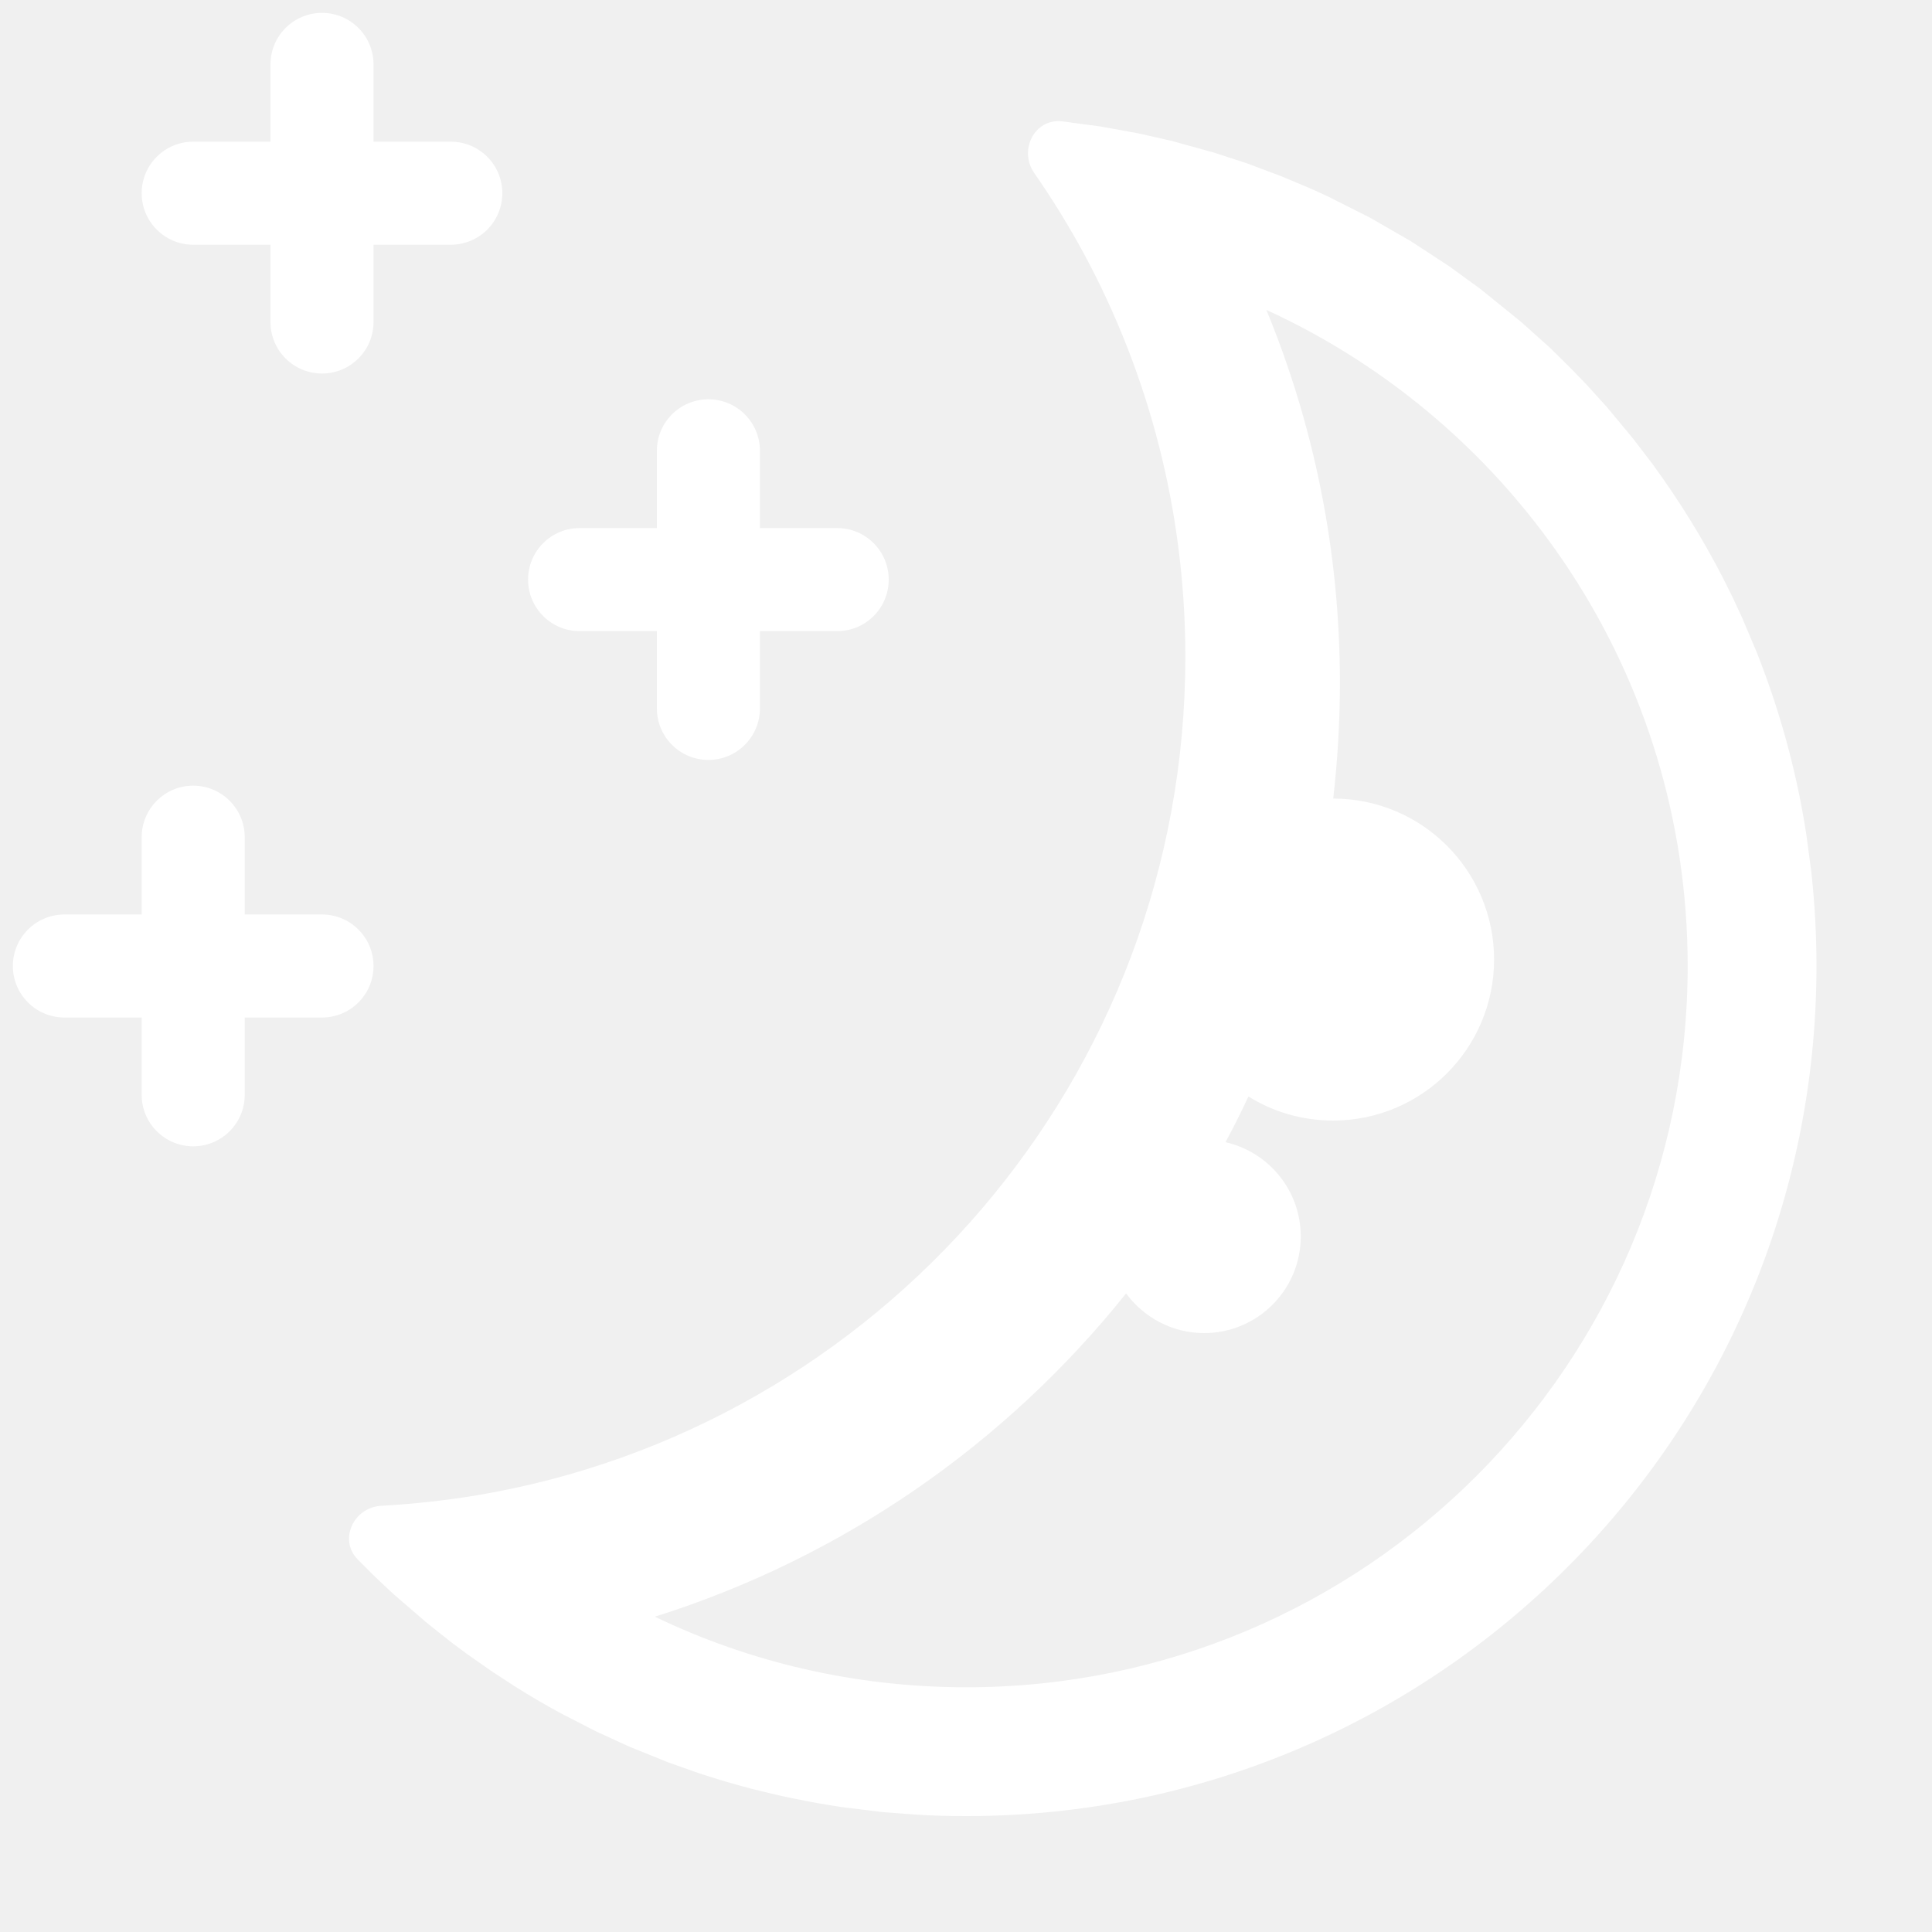
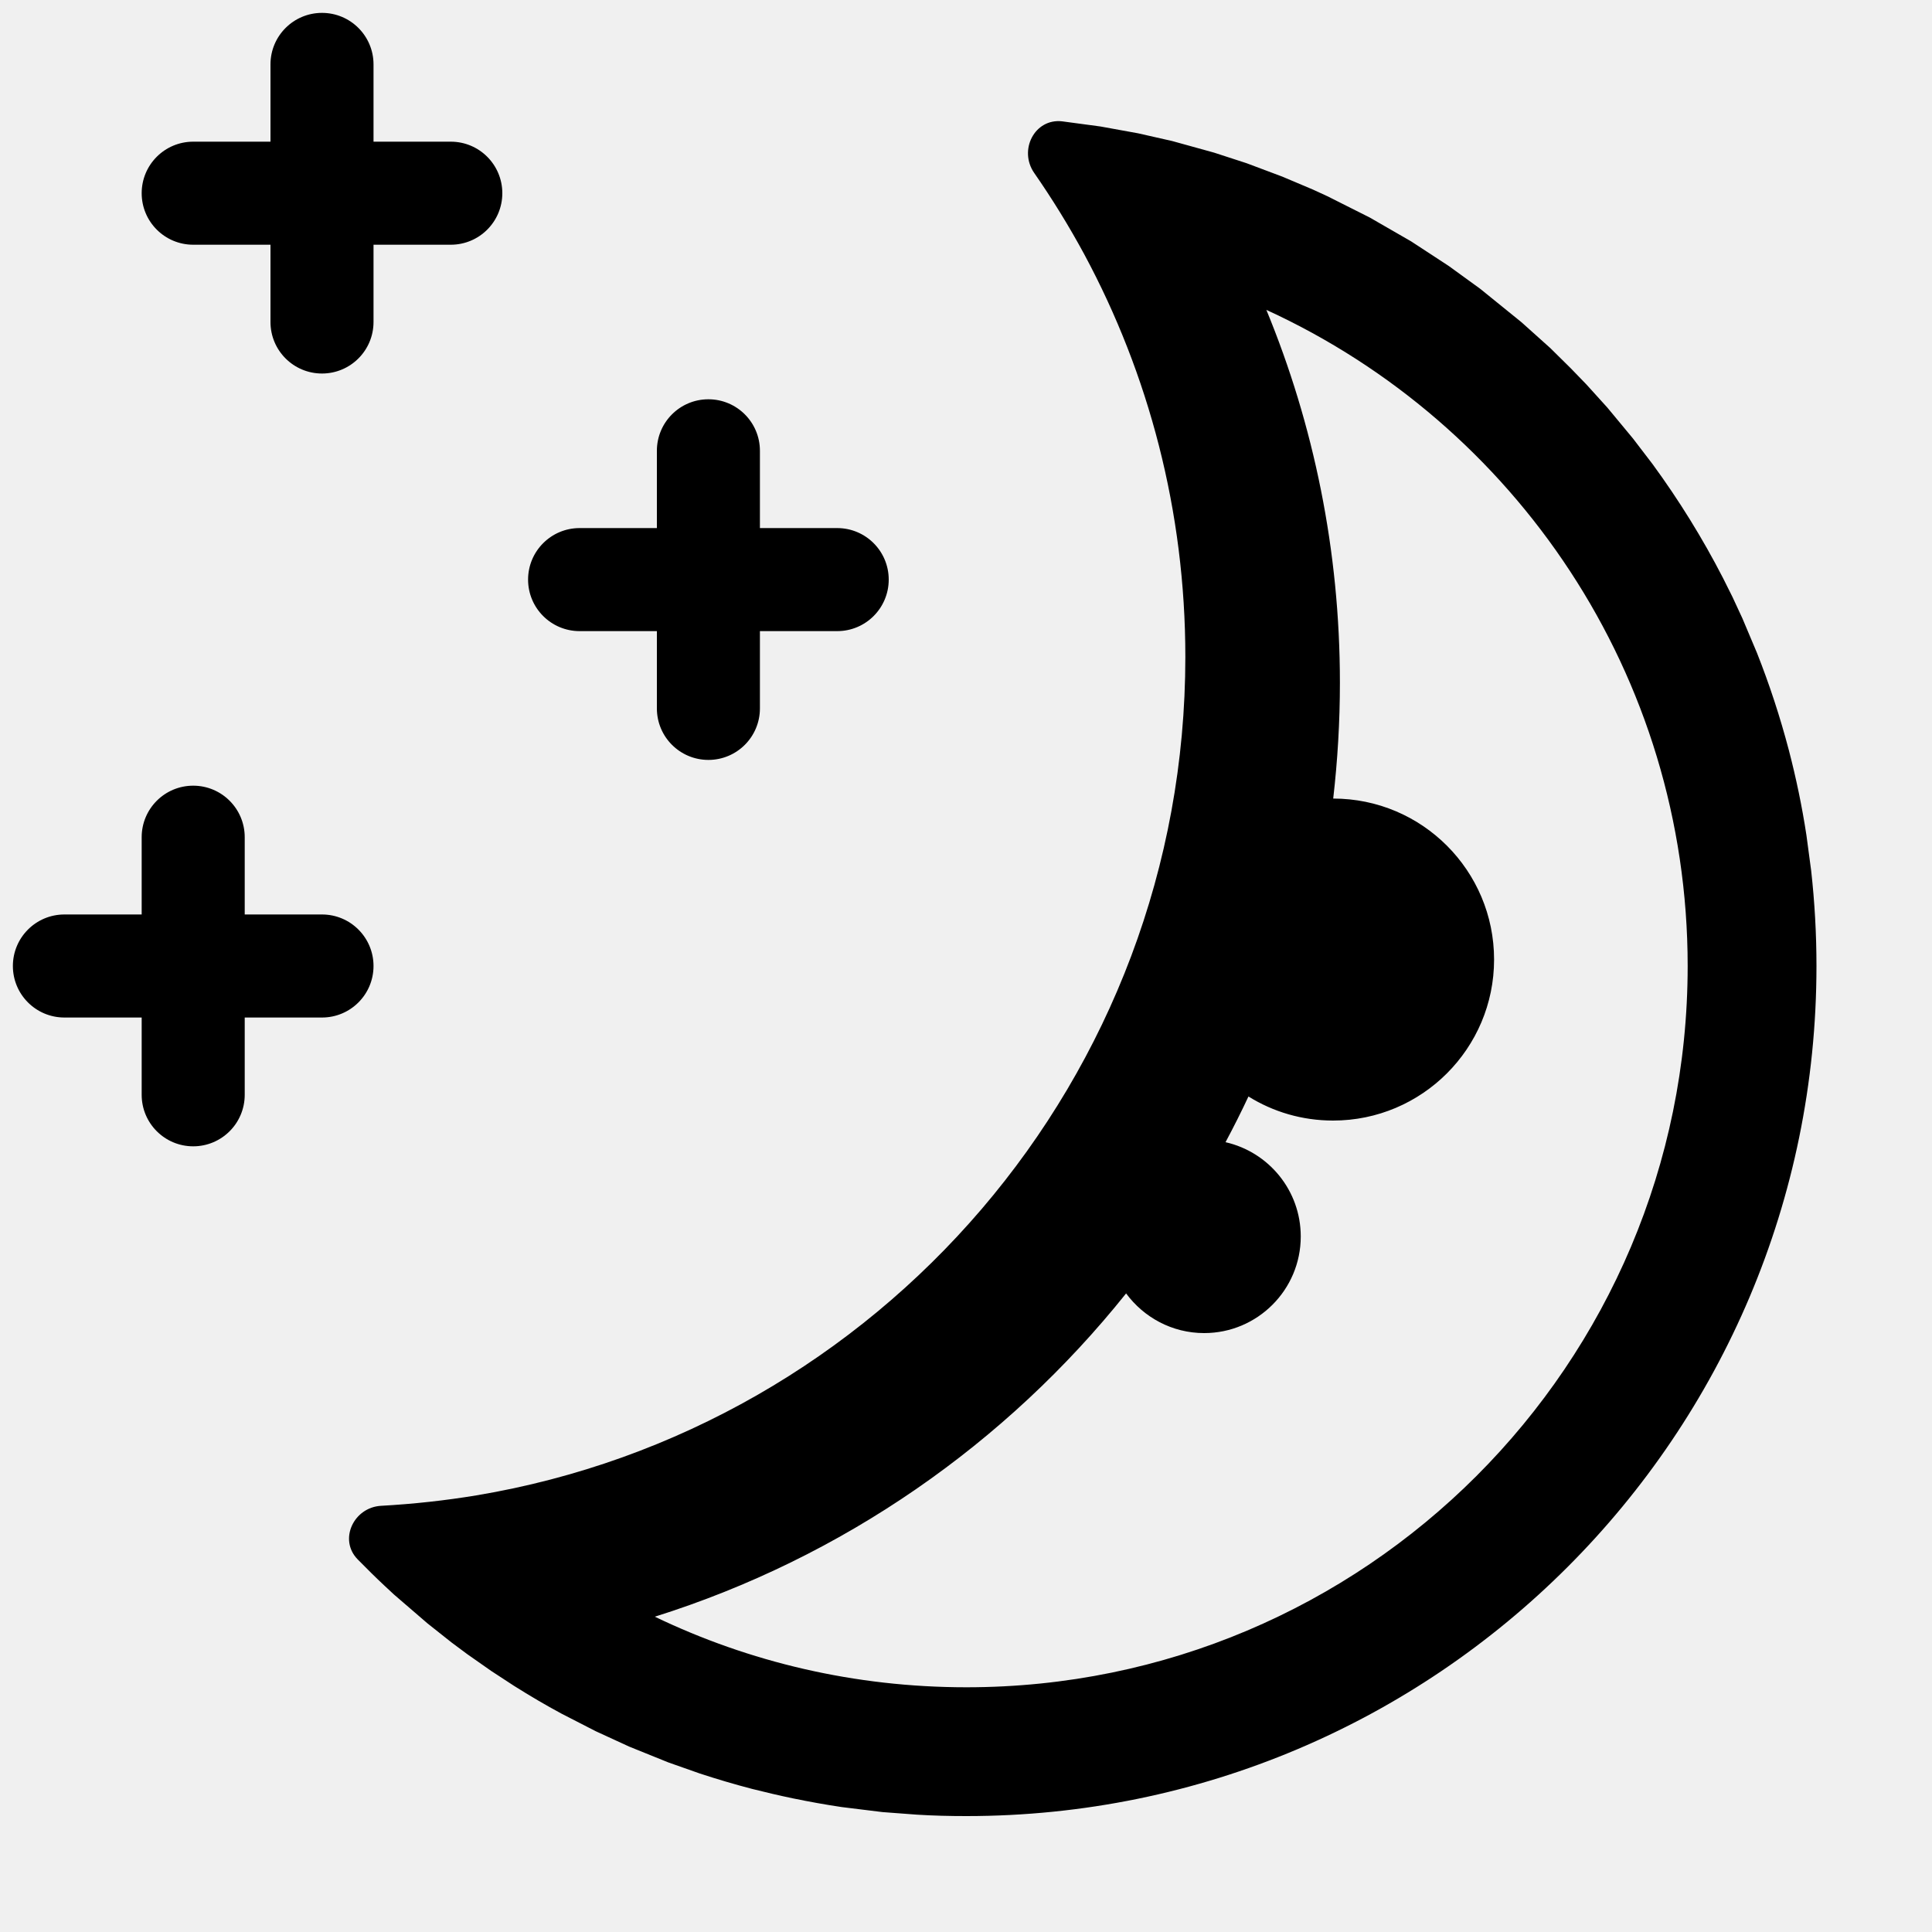
<svg xmlns="http://www.w3.org/2000/svg" width="15" height="15" viewBox="0 0 15 15" fill="none" class="absolute h-[1.2rem] w-[1.2rem] rotate-90 scale-0 transition-all dark:rotate-0 dark:scale-100">
-   <path d="M2.9 0.5C2.9 0.279 2.721 0.1 2.5 0.1C2.279 0.1 2.1 0.279 2.1 0.5V1.1H1.5C1.279 1.1 1.1 1.279 1.1 1.5C1.1 1.721 1.279 1.9 1.5 1.9H2.1V2.5C2.1 2.721 2.279 2.9 2.5 2.9C2.721 2.9 2.9 2.721 2.9 2.5V1.9H3.5C3.721 1.9 3.9 1.721 3.9 1.5C3.9 1.279 3.721 1.1 3.5 1.1H2.9V0.5ZM5.9 3.5C5.9 3.279 5.721 3.1 5.5 3.1C5.279 3.1 5.1 3.279 5.1 3.5V4.1H4.5C4.279 4.1 4.1 4.279 4.1 4.5C4.1 4.721 4.279 4.9 4.5 4.9H5.1V5.5C5.1 5.721 5.279 5.9 5.5 5.9C5.721 5.9 5.9 5.721 5.9 5.5V4.9H6.5C6.721 4.9 6.9 4.721 6.9 4.5C6.9 4.279 6.721 4.1 6.5 4.1H5.9V3.5ZM1.9 6.5C1.9 6.279 1.721 6.1 1.5 6.1C1.279 6.1 1.1 6.279 1.1 6.5V7.1H0.5C0.279 7.1 0.1 7.279 0.1 7.5C0.1 7.721 0.279 7.9 0.5 7.9H1.1V8.5C1.1 8.721 1.279 8.9 1.5 8.9C1.721 8.9 1.9 8.721 1.9 8.5V7.9H2.5C2.721 7.9 2.9 7.721 2.9 7.5C2.9 7.279 2.721 7.1 2.5 7.1H1.9V6.5ZM8.544 0.982L8.246 0.942C8.033 0.918 7.907 1.165 8.029 1.342C8.17 1.545 8.3 1.756 8.418 1.974C8.919 2.905 9.203 3.969 9.203 5.1C9.203 8.372 6.822 11.088 3.699 11.61C3.457 11.65 3.21 11.677 2.96 11.691C2.746 11.702 2.627 11.954 2.777 12.107C2.846 12.177 2.915 12.246 2.987 12.313L3.059 12.38L3.319 12.604L3.507 12.753L3.628 12.843L3.815 12.974L3.991 13.089C4.112 13.165 4.235 13.238 4.362 13.306L4.625 13.441L4.886 13.561L5.188 13.683L5.432 13.769C5.566 13.813 5.701 13.853 5.839 13.889C5.943 13.915 6.048 13.94 6.154 13.962C6.28 13.988 6.407 14.011 6.535 14.03L6.852 14.069L7.119 14.089C7.246 14.097 7.374 14.1 7.503 14.1C11.148 14.1 14.103 11.145 14.103 7.5C14.103 7.25 14.089 7.004 14.062 6.761L14.025 6.484C13.991 6.261 13.945 6.041 13.889 5.826C13.821 5.567 13.738 5.314 13.641 5.069L13.528 4.801L13.451 4.635L13.377 4.487C13.218 4.178 13.035 3.883 12.831 3.604L12.678 3.404L12.479 3.164L12.316 2.984L12.196 2.86L12.036 2.702L11.813 2.502L11.492 2.242L11.248 2.065L10.956 1.874L10.635 1.689L10.307 1.524L10.194 1.472L9.955 1.371L9.678 1.267L9.426 1.185L9.101 1.095L8.836 1.035L8.544 0.982ZM10.403 5.3C10.403 4.276 10.2 3.298 9.832 2.406C11.762 3.29 13.103 5.239 13.103 7.5C13.103 10.593 10.596 13.1 7.503 13.1C6.636 13.1 5.816 12.904 5.084 12.552C6.542 12.094 7.811 11.208 8.743 10.042C8.88 10.228 9.1 10.35 9.349 10.35C9.763 10.35 10.099 10.014 10.099 9.6C10.099 9.243 9.85 8.944 9.515 8.868C9.577 8.752 9.637 8.633 9.693 8.513C9.884 8.632 10.109 8.7 10.35 8.7C11.04 8.7 11.6 8.14 11.6 7.45C11.6 6.76 11.041 6.2 10.351 6.2C10.385 5.905 10.403 5.605 10.403 5.3Z" fill="white" fill-rule="evenodd" clip-rule="evenodd" />
+   <path d="M2.9 0.5C2.9 0.279 2.721 0.1 2.5 0.1C2.279 0.1 2.1 0.279 2.1 0.5V1.1H1.5C1.279 1.1 1.1 1.279 1.1 1.5C1.1 1.721 1.279 1.9 1.5 1.9H2.1V2.5C2.1 2.721 2.279 2.9 2.5 2.9C2.721 2.9 2.9 2.721 2.9 2.5V1.9H3.5C3.721 1.9 3.9 1.721 3.9 1.5C3.9 1.279 3.721 1.1 3.5 1.1H2.9V0.5ZM5.9 3.5C5.9 3.279 5.721 3.1 5.5 3.1C5.279 3.1 5.1 3.279 5.1 3.5V4.1H4.5C4.279 4.1 4.1 4.279 4.1 4.5C4.1 4.721 4.279 4.9 4.5 4.9H5.1V5.5C5.1 5.721 5.279 5.9 5.5 5.9C5.721 5.9 5.9 5.721 5.9 5.5V4.9H6.5C6.721 4.9 6.9 4.721 6.9 4.5C6.9 4.279 6.721 4.1 6.5 4.1H5.9V3.5ZM1.9 6.5C1.9 6.279 1.721 6.1 1.5 6.1C1.279 6.1 1.1 6.279 1.1 6.5V7.1H0.5C0.279 7.1 0.1 7.279 0.1 7.5C0.1 7.721 0.279 7.9 0.5 7.9H1.1V8.5C1.1 8.721 1.279 8.9 1.5 8.9C1.721 8.9 1.9 8.721 1.9 8.5V7.9H2.5C2.721 7.9 2.9 7.721 2.9 7.5C2.9 7.279 2.721 7.1 2.5 7.1H1.9V6.5ZM8.544 0.982L8.246 0.942C8.033 0.918 7.907 1.165 8.029 1.342C8.17 1.545 8.3 1.756 8.418 1.974C8.919 2.905 9.203 3.969 9.203 5.1C9.203 8.372 6.822 11.088 3.699 11.61C3.457 11.65 3.21 11.677 2.96 11.691C2.746 11.702 2.627 11.954 2.777 12.107C2.846 12.177 2.915 12.246 2.987 12.313L3.059 12.38L3.319 12.604L3.507 12.753L3.628 12.843L3.815 12.974L3.991 13.089C4.112 13.165 4.235 13.238 4.362 13.306L4.625 13.441L4.886 13.561L5.188 13.683L5.432 13.769C5.566 13.813 5.701 13.853 5.839 13.889C5.943 13.915 6.048 13.94 6.154 13.962C6.28 13.988 6.407 14.011 6.535 14.03L6.852 14.069L7.119 14.089C7.246 14.097 7.374 14.1 7.503 14.1C11.148 14.1 14.103 11.145 14.103 7.5C14.103 7.25 14.089 7.004 14.062 6.761L14.025 6.484C13.991 6.261 13.945 6.041 13.889 5.826C13.821 5.567 13.738 5.314 13.641 5.069L13.528 4.801L13.451 4.635L13.377 4.487C13.218 4.178 13.035 3.883 12.831 3.604L12.678 3.404L12.479 3.164L12.316 2.984L12.196 2.86L12.036 2.702L11.813 2.502L11.492 2.242L11.248 2.065L10.956 1.874L10.635 1.689L10.307 1.524L10.194 1.472L9.955 1.371L9.678 1.267L9.426 1.185L9.101 1.095L8.836 1.035L8.544 0.982ZM10.403 5.3C10.403 4.276 10.2 3.298 9.832 2.406C11.762 3.29 13.103 5.239 13.103 7.5C13.103 10.593 10.596 13.1 7.503 13.1C6.636 13.1 5.816 12.904 5.084 12.552C6.542 12.094 7.811 11.208 8.743 10.042C8.88 10.228 9.1 10.35 9.349 10.35C9.763 10.35 10.099 10.014 10.099 9.6C10.099 9.243 9.85 8.944 9.515 8.868C9.577 8.752 9.637 8.633 9.693 8.513C9.884 8.632 10.109 8.7 10.35 8.7C11.04 8.7 11.6 8.14 11.6 7.45C11.6 6.76 11.041 6.2 10.351 6.2C10.385 5.905 10.403 5.605 10.403 5.3Z" fill="currentColor" fill-rule="evenodd" clip-rule="evenodd" />
</svg>
